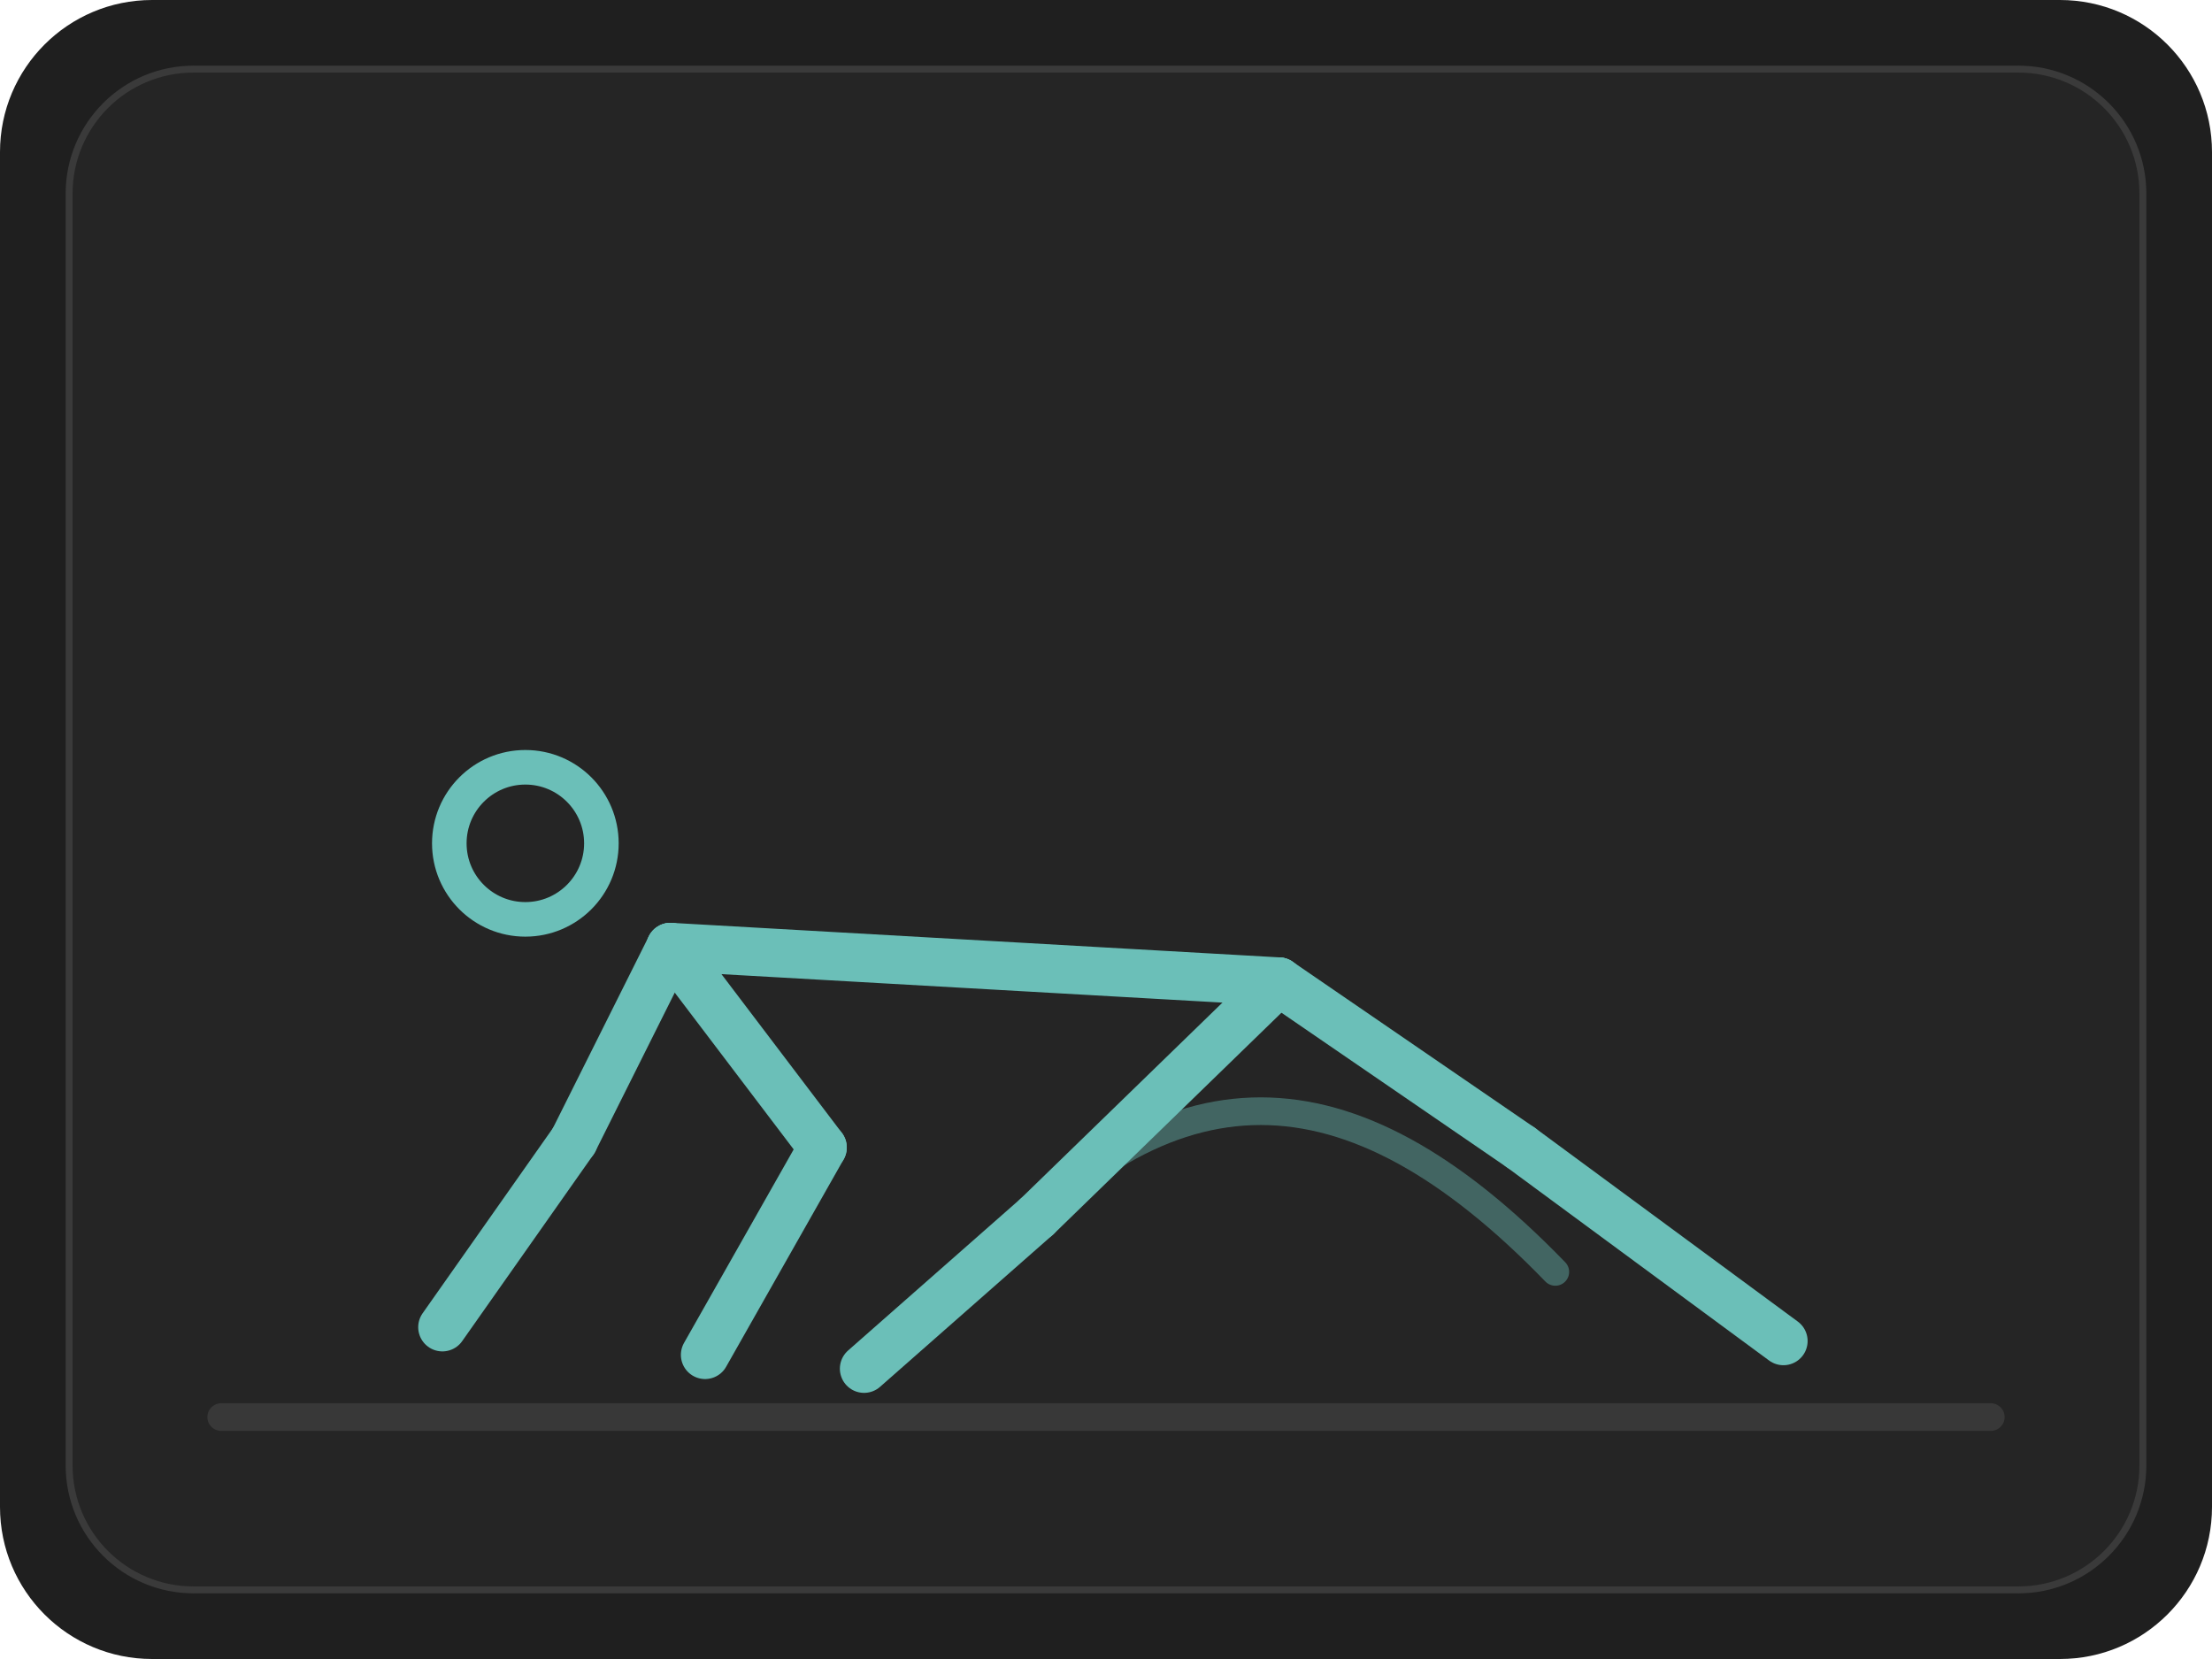
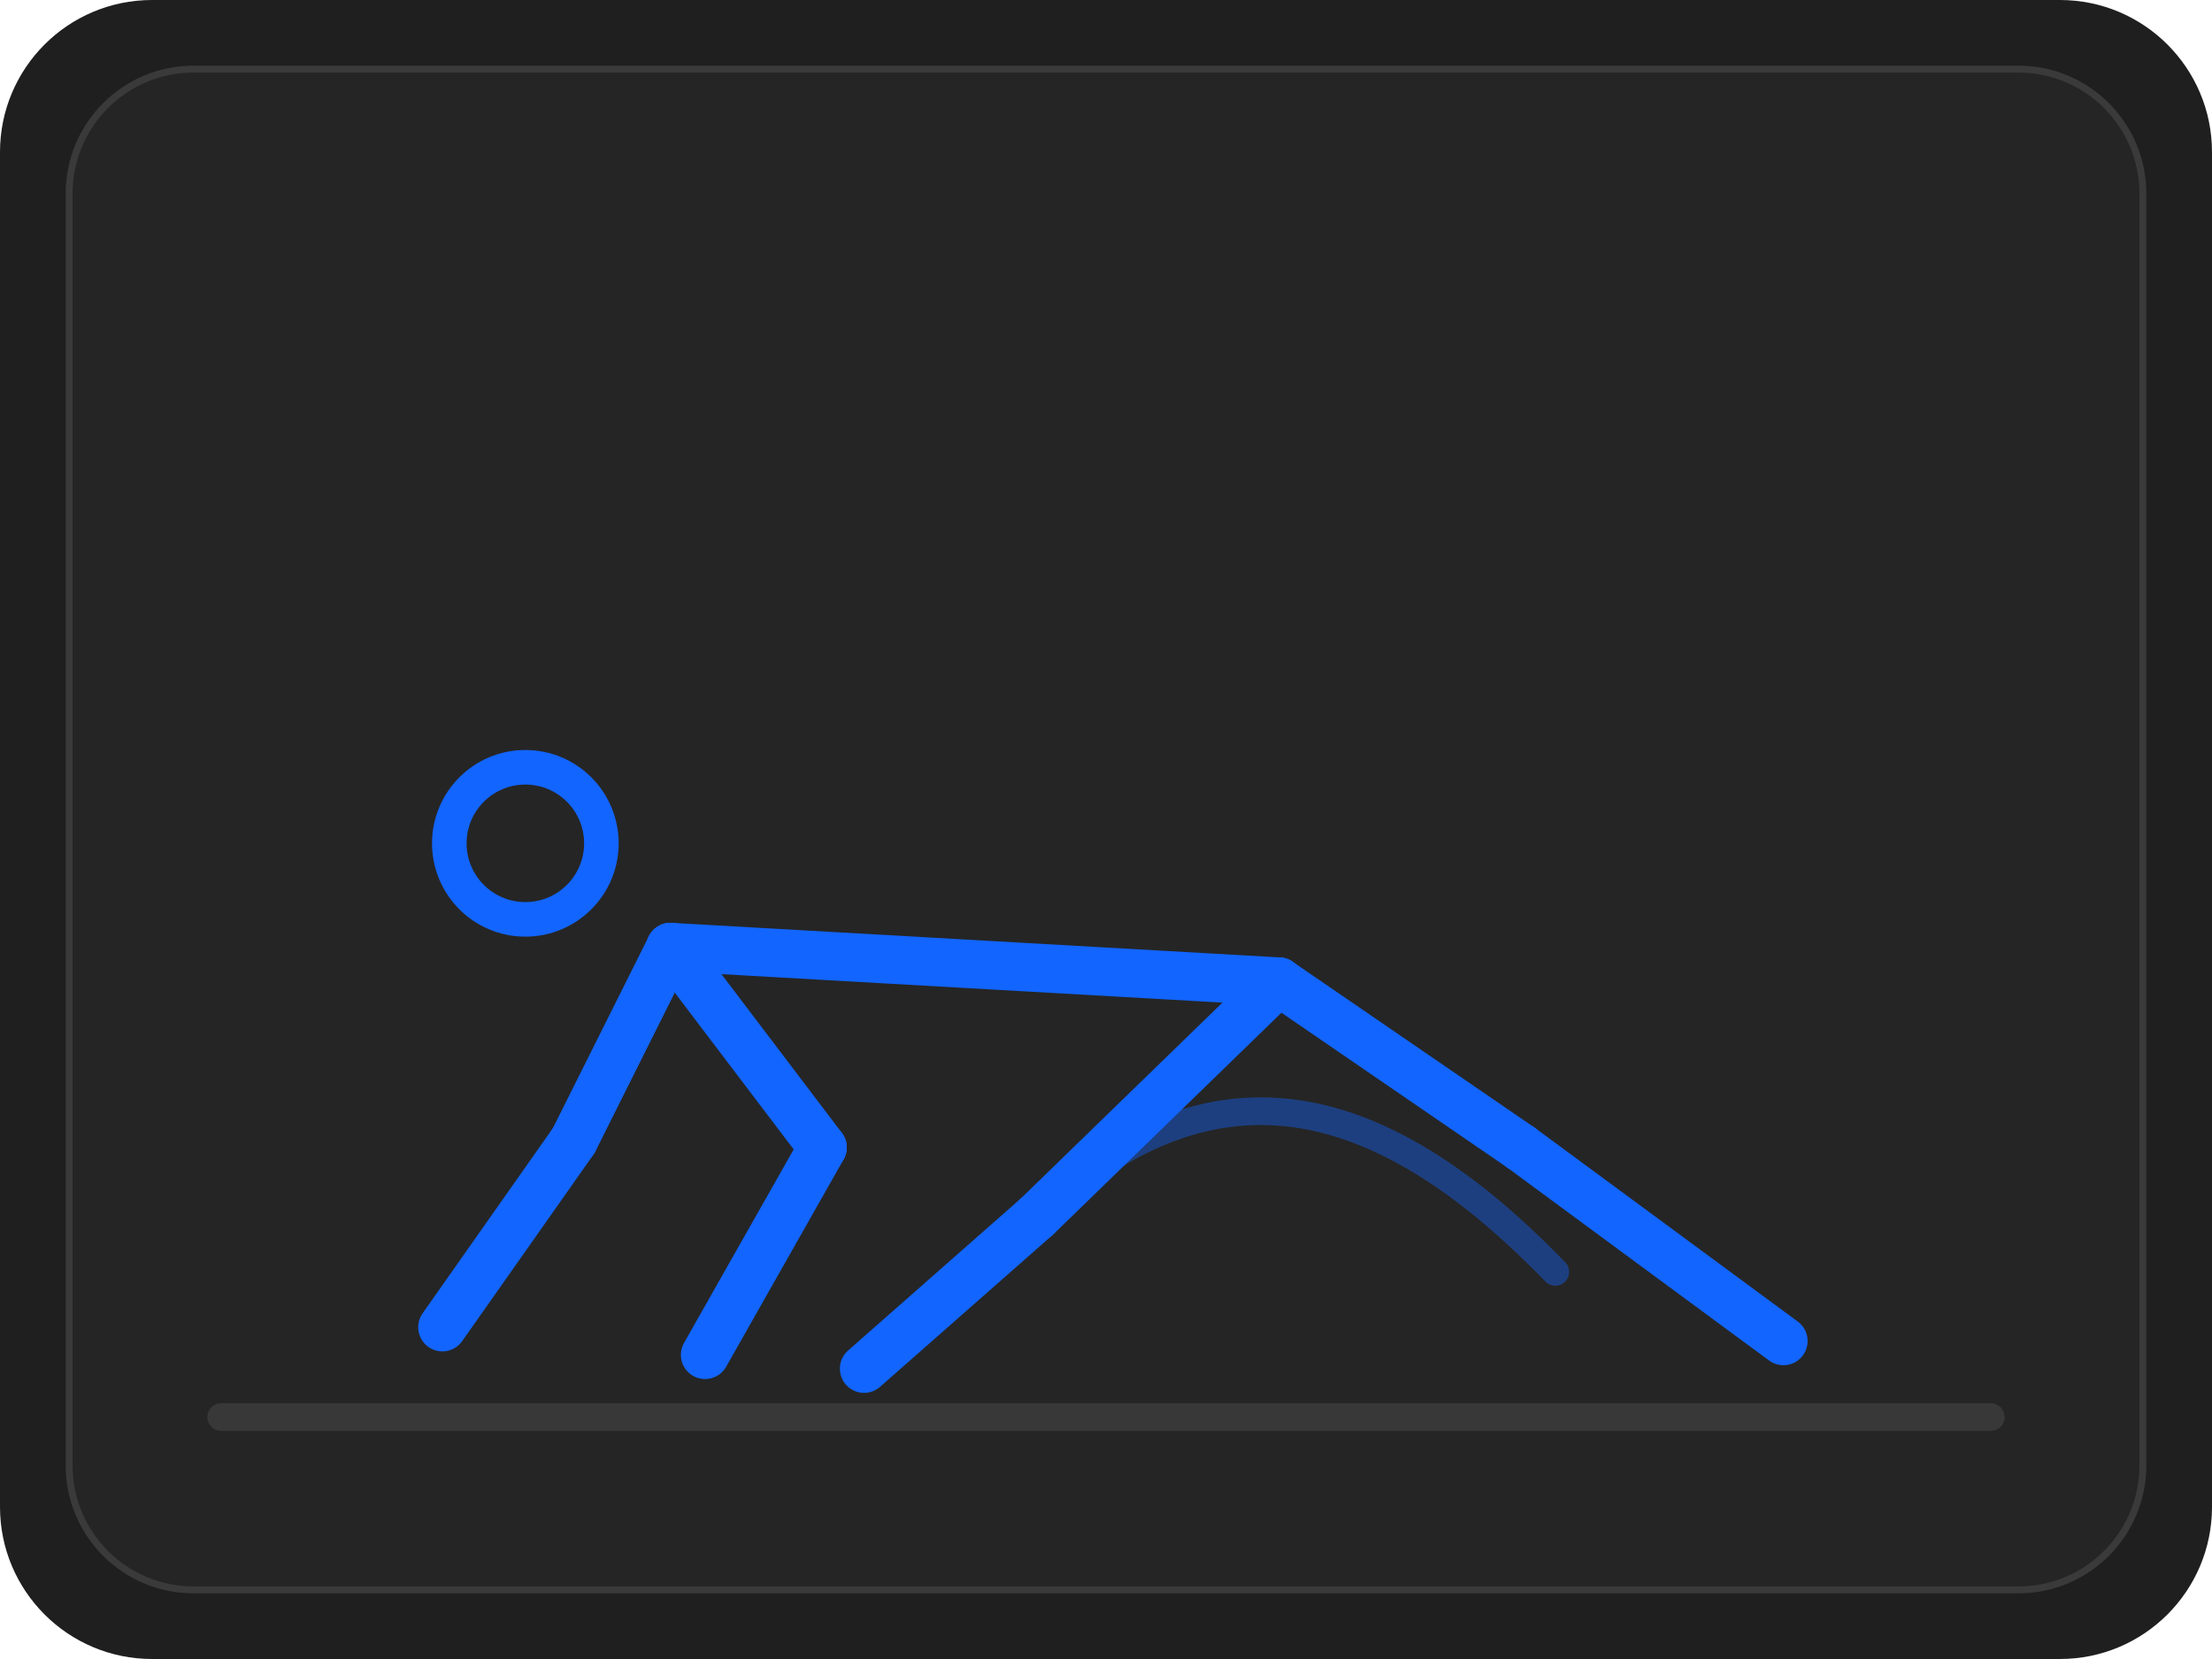
<svg xmlns="http://www.w3.org/2000/svg" width="320" height="240" viewBox="0 0 320 240" fill="none">
  <rect width="320" height="240" rx="22" fill="#1f1f1f" />
  <rect x="10" y="10" width="300" height="220" rx="18" fill="#252525" stroke="#3a3a3a" />
  <line x1="32" y1="205" x2="288" y2="205" stroke="#3a3a3a" stroke-width="4" stroke-linecap="round" opacity="0.9" />
-   <path d="M142 184 C169 153 195 153 225 184" fill="none" stroke="#6bbfb8" stroke-width="4" stroke-linecap="round" stroke-linejoin="round" opacity="0.42" />
-   <circle cx="76" cy="122" r="11" fill="#252525" stroke="#6bbfb8" stroke-width="5" />
-   <line x1="97" y1="137" x2="185" y2="142" stroke="#6bbfb8" stroke-width="7" stroke-linecap="round" opacity="1" />
-   <line x1="97" y1="137" x2="83" y2="165" stroke="#6bbfb8" stroke-width="7" stroke-linecap="round" opacity="1" />
-   <line x1="83" y1="165" x2="64" y2="192" stroke="#6bbfb8" stroke-width="7" stroke-linecap="round" opacity="1" />
-   <line x1="97" y1="137" x2="119" y2="166" stroke="#6bbfb8" stroke-width="7" stroke-linecap="round" opacity="1" />
-   <line x1="119" y1="166" x2="102" y2="196" stroke="#6bbfb8" stroke-width="7" stroke-linecap="round" opacity="1" />
-   <line x1="185" y1="142" x2="150" y2="176" stroke="#6bbfb8" stroke-width="7" stroke-linecap="round" opacity="1" />
-   <line x1="150" y1="176" x2="125" y2="198" stroke="#6bbfb8" stroke-width="7" stroke-linecap="round" opacity="1" />
-   <line x1="185" y1="142" x2="220" y2="166" stroke="#6bbfb8" stroke-width="7" stroke-linecap="round" opacity="1" />
-   <line x1="220" y1="166" x2="258" y2="194" stroke="#6bbfb8" stroke-width="7" stroke-linecap="round" opacity="1" />
+   <path d="M142 184 C169 153 195 153 225 184" fill="none" stroke="#1265fe" stroke-width="4" stroke-linecap="round" stroke-linejoin="round" opacity="0.42" />
+   <circle cx="76" cy="122" r="11" fill="#252525" stroke="#1265fe" stroke-width="5" />
+   <line x1="97" y1="137" x2="185" y2="142" stroke="#1265fe" stroke-width="7" stroke-linecap="round" opacity="1" />
+   <line x1="97" y1="137" x2="83" y2="165" stroke="#1265fe" stroke-width="7" stroke-linecap="round" opacity="1" />
+   <line x1="83" y1="165" x2="64" y2="192" stroke="#1265fe" stroke-width="7" stroke-linecap="round" opacity="1" />
+   <line x1="97" y1="137" x2="119" y2="166" stroke="#1265fe" stroke-width="7" stroke-linecap="round" opacity="1" />
+   <line x1="119" y1="166" x2="102" y2="196" stroke="#1265fe" stroke-width="7" stroke-linecap="round" opacity="1" />
+   <line x1="185" y1="142" x2="150" y2="176" stroke="#1265fe" stroke-width="7" stroke-linecap="round" opacity="1" />
+   <line x1="150" y1="176" x2="125" y2="198" stroke="#1265fe" stroke-width="7" stroke-linecap="round" opacity="1" />
+   <line x1="185" y1="142" x2="220" y2="166" stroke="#1265fe" stroke-width="7" stroke-linecap="round" opacity="1" />
+   <line x1="220" y1="166" x2="258" y2="194" stroke="#1265fe" stroke-width="7" stroke-linecap="round" opacity="1" />
</svg>
